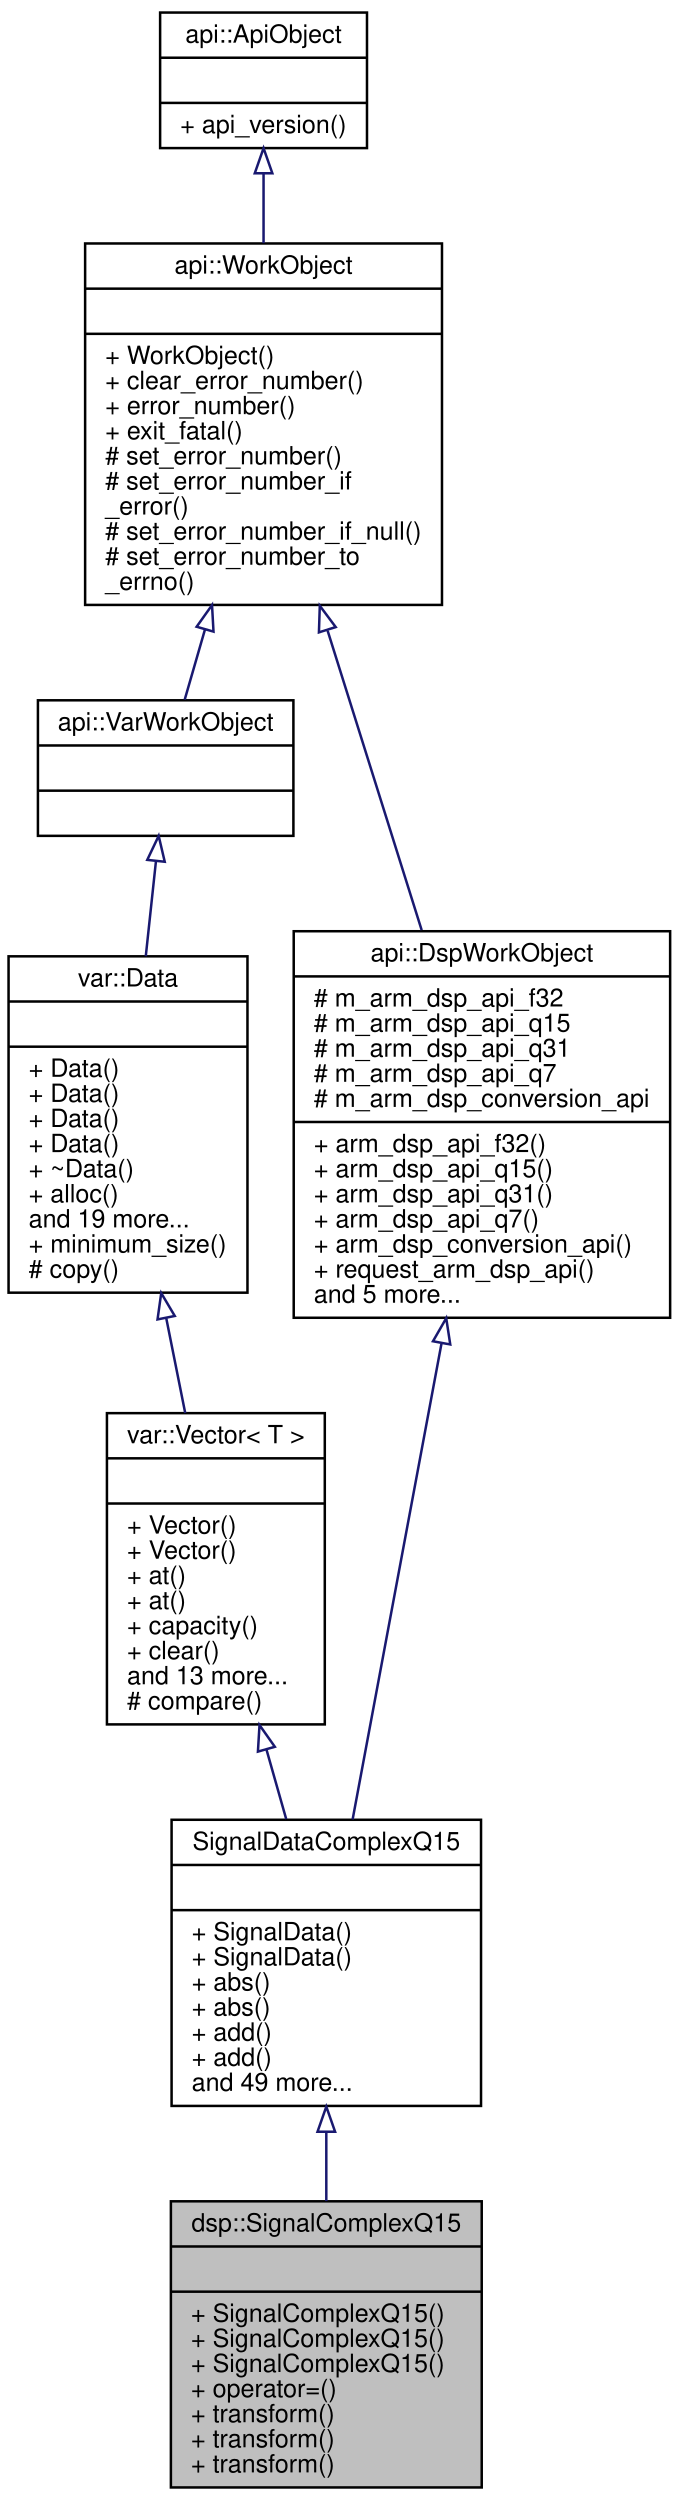
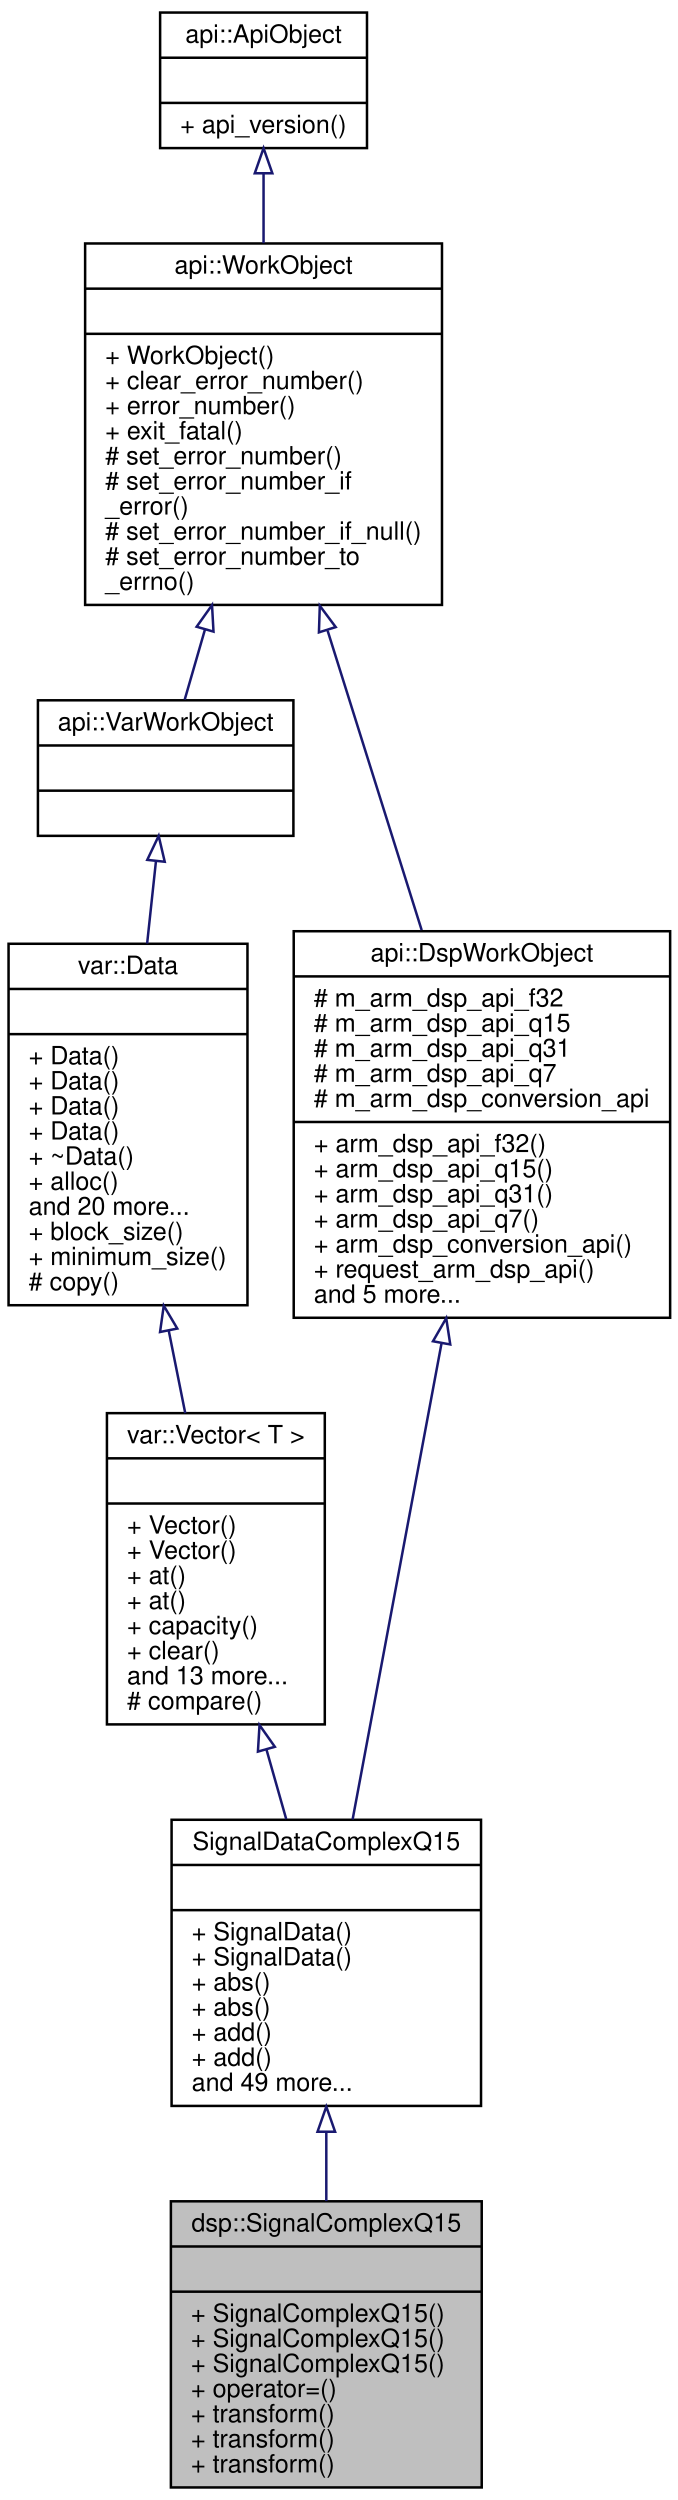
<svg xmlns="http://www.w3.org/2000/svg" xmlns:xlink="http://www.w3.org/1999/xlink" width="270pt" height="996pt" viewBox="0.00 0.00 270.00 996.00">
  <g id="graph0" class="graph" transform="scale(1 1) rotate(0) translate(4 992)">
    <g id="node1" class="node">
      <polygon fill="#bfbfbf" stroke="black" points="64.082,-1 64.082,-115 187.918,-115 187.918,-1 64.082,-1" />
      <text text-anchor="middle" x="126" y="-103" font-family="Helvetica,sans-Serif" font-size="10.00">dsp::SignalComplexQ15</text>
      <polyline fill="none" stroke="black" points="64.082,-97 187.918,-97 " />
      <text text-anchor="middle" x="126" y="-85" font-family="Helvetica,sans-Serif" font-size="10.00"> </text>
      <polyline fill="none" stroke="black" points="64.082,-79 187.918,-79 " />
      <text text-anchor="start" x="72.082" y="-67" font-family="Helvetica,sans-Serif" font-size="10.00">+ SignalComplexQ15()</text>
      <text text-anchor="start" x="72.082" y="-57" font-family="Helvetica,sans-Serif" font-size="10.00">+ SignalComplexQ15()</text>
      <text text-anchor="start" x="72.082" y="-47" font-family="Helvetica,sans-Serif" font-size="10.00">+ SignalComplexQ15()</text>
      <text text-anchor="start" x="72.082" y="-37" font-family="Helvetica,sans-Serif" font-size="10.00">+ operator=()</text>
      <text text-anchor="start" x="72.082" y="-27" font-family="Helvetica,sans-Serif" font-size="10.00">+ transform()</text>
      <text text-anchor="start" x="72.082" y="-17" font-family="Helvetica,sans-Serif" font-size="10.00">+ transform()</text>
      <text text-anchor="start" x="72.082" y="-7" font-family="Helvetica,sans-Serif" font-size="10.00">+ transform()</text>
    </g>
    <g id="node2" class="node">
      <g id="a_node2">
        <a xlink:href="classdsp_1_1_signal_data.html" target="_top" xlink:title="Signal Data Template. ">
          <polygon fill="none" stroke="black" points="64.36,-153 64.36,-267 187.64,-267 187.64,-153 64.36,-153" />
          <text text-anchor="middle" x="126" y="-255" font-family="Helvetica,sans-Serif" font-size="10.00">SignalDataComplexQ15</text>
          <polyline fill="none" stroke="black" points="64.36,-249 187.64,-249 " />
          <text text-anchor="middle" x="126" y="-237" font-family="Helvetica,sans-Serif" font-size="10.00"> </text>
          <polyline fill="none" stroke="black" points="64.36,-231 187.64,-231 " />
          <text text-anchor="start" x="72.36" y="-219" font-family="Helvetica,sans-Serif" font-size="10.00">+ SignalData()</text>
          <text text-anchor="start" x="72.36" y="-209" font-family="Helvetica,sans-Serif" font-size="10.00">+ SignalData()</text>
          <text text-anchor="start" x="72.36" y="-199" font-family="Helvetica,sans-Serif" font-size="10.00">+ abs()</text>
          <text text-anchor="start" x="72.36" y="-189" font-family="Helvetica,sans-Serif" font-size="10.00">+ abs()</text>
          <text text-anchor="start" x="72.36" y="-179" font-family="Helvetica,sans-Serif" font-size="10.00">+ add()</text>
          <text text-anchor="start" x="72.36" y="-169" font-family="Helvetica,sans-Serif" font-size="10.00">+ add()</text>
          <text text-anchor="start" x="72.36" y="-159" font-family="Helvetica,sans-Serif" font-size="10.00">and 49 more...</text>
        </a>
      </g>
    </g>
    <g id="edge1" class="edge">
      <path fill="none" stroke="midnightblue" d="M126,-142.495C126,-133.349 126,-124.032 126,-115.098" />
      <polygon fill="none" stroke="midnightblue" points="122.5,-142.719 126,-152.719 129.5,-142.719 122.5,-142.719" />
    </g>
    <g id="node3" class="node">
      <g id="a_node3">
        <a xlink:href="classvar_1_1_vector.html" target="_top" xlink:title="Vector Class. ">
          <polygon fill="none" stroke="black" points="38.602,-305 38.602,-429 125.398,-429 125.398,-305 38.602,-305" />
          <text text-anchor="middle" x="82" y="-417" font-family="Helvetica,sans-Serif" font-size="10.00">var::Vector&lt; T &gt;</text>
          <polyline fill="none" stroke="black" points="38.602,-411 125.398,-411 " />
          <text text-anchor="middle" x="82" y="-399" font-family="Helvetica,sans-Serif" font-size="10.00"> </text>
          <polyline fill="none" stroke="black" points="38.602,-393 125.398,-393 " />
          <text text-anchor="start" x="46.602" y="-381" font-family="Helvetica,sans-Serif" font-size="10.00">+ Vector()</text>
          <text text-anchor="start" x="46.602" y="-371" font-family="Helvetica,sans-Serif" font-size="10.00">+ Vector()</text>
          <text text-anchor="start" x="46.602" y="-361" font-family="Helvetica,sans-Serif" font-size="10.00">+ at()</text>
          <text text-anchor="start" x="46.602" y="-351" font-family="Helvetica,sans-Serif" font-size="10.00">+ at()</text>
          <text text-anchor="start" x="46.602" y="-341" font-family="Helvetica,sans-Serif" font-size="10.00">+ capacity()</text>
          <text text-anchor="start" x="46.602" y="-331" font-family="Helvetica,sans-Serif" font-size="10.00">+ clear()</text>
          <text text-anchor="start" x="46.602" y="-321" font-family="Helvetica,sans-Serif" font-size="10.00">and 13 more...</text>
          <text text-anchor="start" x="46.602" y="-311" font-family="Helvetica,sans-Serif" font-size="10.00"># compare()</text>
        </a>
      </g>
    </g>
    <g id="edge2" class="edge">
      <path fill="none" stroke="midnightblue" d="M102.129,-295.092C104.775,-285.768 107.459,-276.316 110.024,-267.28" />
      <polygon fill="none" stroke="midnightblue" points="98.754,-294.164 99.39,-304.74 105.488,-296.076 98.754,-294.164" />
    </g>
    <g id="node4" class="node">
      <g id="a_node4">
        <a xlink:href="classvar_1_1_data.html" target="_top" xlink:title="Data storage class. ">
-           <polygon fill="none" stroke="black" points="-0.59,-477 -0.59,-611 94.59,-611 94.59,-477 -0.59,-477" />
-           <text text-anchor="middle" x="47" y="-599" font-family="Helvetica,sans-Serif" font-size="10.00">var::Data</text>
-           <polyline fill="none" stroke="black" points="-0.59,-593 94.59,-593 " />
-           <text text-anchor="middle" x="47" y="-581" font-family="Helvetica,sans-Serif" font-size="10.00"> </text>
-           <polyline fill="none" stroke="black" points="-0.59,-575 94.59,-575 " />
-           <text text-anchor="start" x="7.41" y="-563" font-family="Helvetica,sans-Serif" font-size="10.00">+ Data()</text>
-           <text text-anchor="start" x="7.41" y="-553" font-family="Helvetica,sans-Serif" font-size="10.00">+ Data()</text>
-           <text text-anchor="start" x="7.41" y="-543" font-family="Helvetica,sans-Serif" font-size="10.00">+ Data()</text>
-           <text text-anchor="start" x="7.41" y="-533" font-family="Helvetica,sans-Serif" font-size="10.00">+ Data()</text>
-           <text text-anchor="start" x="7.41" y="-523" font-family="Helvetica,sans-Serif" font-size="10.00">+ ~Data()</text>
-           <text text-anchor="start" x="7.41" y="-513" font-family="Helvetica,sans-Serif" font-size="10.00">+ alloc()</text>
-           <text text-anchor="start" x="7.41" y="-503" font-family="Helvetica,sans-Serif" font-size="10.00">and 19 more...</text>
-           <text text-anchor="start" x="7.41" y="-493" font-family="Helvetica,sans-Serif" font-size="10.00">+ minimum_size()</text>
-           <text text-anchor="start" x="7.41" y="-483" font-family="Helvetica,sans-Serif" font-size="10.00"># copy()</text>
+           <polygon fill="none" stroke="black" points="-0.59,-472 -0.59,-616 94.59,-616 94.59,-472 -0.59,-472" />
+           <text text-anchor="middle" x="47" y="-604" font-family="Helvetica,sans-Serif" font-size="10.00">var::Data</text>
+           <polyline fill="none" stroke="black" points="-0.59,-598 94.59,-598 " />
+           <text text-anchor="middle" x="47" y="-586" font-family="Helvetica,sans-Serif" font-size="10.00"> </text>
+           <polyline fill="none" stroke="black" points="-0.59,-580 94.59,-580 " />
+           <text text-anchor="start" x="7.41" y="-568" font-family="Helvetica,sans-Serif" font-size="10.00">+ Data()</text>
+           <text text-anchor="start" x="7.41" y="-558" font-family="Helvetica,sans-Serif" font-size="10.00">+ Data()</text>
+           <text text-anchor="start" x="7.41" y="-548" font-family="Helvetica,sans-Serif" font-size="10.00">+ Data()</text>
+           <text text-anchor="start" x="7.41" y="-538" font-family="Helvetica,sans-Serif" font-size="10.00">+ Data()</text>
+           <text text-anchor="start" x="7.41" y="-528" font-family="Helvetica,sans-Serif" font-size="10.00">+ ~Data()</text>
+           <text text-anchor="start" x="7.41" y="-518" font-family="Helvetica,sans-Serif" font-size="10.00">+ alloc()</text>
+           <text text-anchor="start" x="7.41" y="-508" font-family="Helvetica,sans-Serif" font-size="10.00">and 20 more...</text>
+           <text text-anchor="start" x="7.41" y="-498" font-family="Helvetica,sans-Serif" font-size="10.00">+ block_size()</text>
+           <text text-anchor="start" x="7.41" y="-488" font-family="Helvetica,sans-Serif" font-size="10.00">+ minimum_size()</text>
+           <text text-anchor="start" x="7.41" y="-478" font-family="Helvetica,sans-Serif" font-size="10.00"># copy()</text>
        </a>
      </g>
    </g>
    <g id="edge3" class="edge">
-       <path fill="none" stroke="midnightblue" d="M62.238,-466.808C64.762,-454.188 67.35,-441.249 69.787,-429.064" />
-       <polygon fill="none" stroke="midnightblue" points="58.761,-466.348 60.232,-476.84 65.625,-467.721 58.761,-466.348" />
+       <path fill="none" stroke="midnightblue" d="M63.248,-461.763C65.45,-450.748 67.68,-439.6 69.796,-429.022" />
+       <polygon fill="none" stroke="midnightblue" points="59.765,-461.329 61.236,-471.821 66.629,-462.701 59.765,-461.329" />
    </g>
    <g id="node5" class="node">
      <g id="a_node5">
        <a xlink:href="classapi_1_1_var_work_object.html" target="_top" xlink:title="Var Work Object. ">
          <polygon fill="none" stroke="black" points="11.109,-659 11.109,-713 112.891,-713 112.891,-659 11.109,-659" />
          <text text-anchor="middle" x="62" y="-701" font-family="Helvetica,sans-Serif" font-size="10.00">api::VarWorkObject</text>
          <polyline fill="none" stroke="black" points="11.109,-695 112.891,-695 " />
          <text text-anchor="middle" x="62" y="-683" font-family="Helvetica,sans-Serif" font-size="10.00"> </text>
          <polyline fill="none" stroke="black" points="11.109,-677 112.891,-677 " />
          <text text-anchor="middle" x="62" y="-665" font-family="Helvetica,sans-Serif" font-size="10.00"> </text>
        </a>
      </g>
    </g>
    <g id="edge4" class="edge">
-       <path fill="none" stroke="midnightblue" d="M58.129,-648.87C56.888,-637.289 55.473,-624.078 54.077,-611.051" />
+       <path fill="none" stroke="midnightblue" d="M58.139,-648.963C57.056,-638.853 55.839,-627.497 54.618,-616.101" />
      <polygon fill="none" stroke="midnightblue" points="54.668,-649.425 59.214,-658.995 61.628,-648.679 54.668,-649.425" />
    </g>
    <g id="node6" class="node">
      <g id="a_node6">
        <a xlink:href="classapi_1_1_work_object.html" target="_top" xlink:title="Work Object. ">
          <polygon fill="none" stroke="black" points="29.914,-751 29.914,-895 172.086,-895 172.086,-751 29.914,-751" />
          <text text-anchor="middle" x="101" y="-883" font-family="Helvetica,sans-Serif" font-size="10.00">api::WorkObject</text>
          <polyline fill="none" stroke="black" points="29.914,-877 172.086,-877 " />
          <text text-anchor="middle" x="101" y="-865" font-family="Helvetica,sans-Serif" font-size="10.00"> </text>
          <polyline fill="none" stroke="black" points="29.914,-859 172.086,-859 " />
          <text text-anchor="start" x="37.914" y="-847" font-family="Helvetica,sans-Serif" font-size="10.00">+ WorkObject()</text>
          <text text-anchor="start" x="37.914" y="-837" font-family="Helvetica,sans-Serif" font-size="10.00">+ clear_error_number()</text>
          <text text-anchor="start" x="37.914" y="-827" font-family="Helvetica,sans-Serif" font-size="10.00">+ error_number()</text>
          <text text-anchor="start" x="37.914" y="-817" font-family="Helvetica,sans-Serif" font-size="10.00">+ exit_fatal()</text>
          <text text-anchor="start" x="37.914" y="-807" font-family="Helvetica,sans-Serif" font-size="10.00"># set_error_number()</text>
          <text text-anchor="start" x="37.914" y="-797" font-family="Helvetica,sans-Serif" font-size="10.00"># set_error_number_if</text>
          <text text-anchor="start" x="37.914" y="-787" font-family="Helvetica,sans-Serif" font-size="10.00">_error()</text>
          <text text-anchor="start" x="37.914" y="-777" font-family="Helvetica,sans-Serif" font-size="10.00"># set_error_number_if_null()</text>
          <text text-anchor="start" x="37.914" y="-767" font-family="Helvetica,sans-Serif" font-size="10.00"># set_error_number_to</text>
          <text text-anchor="start" x="37.914" y="-757" font-family="Helvetica,sans-Serif" font-size="10.00">_errno()</text>
        </a>
      </g>
    </g>
    <g id="edge5" class="edge">
      <path fill="none" stroke="midnightblue" d="M77.664,-741.221C74.763,-731.181 71.981,-721.549 69.587,-713.262" />
      <polygon fill="none" stroke="midnightblue" points="74.334,-742.306 80.472,-750.942 81.059,-740.363 74.334,-742.306" />
    </g>
    <g id="node8" class="node">
      <g id="a_node8">
        <a xlink:href="classapi_1_1_dsp_work_object.html" target="_top" xlink:title="DSP Work Object. ">
          <polygon fill="none" stroke="black" points="113.018,-467 113.018,-621 262.982,-621 262.982,-467 113.018,-467" />
          <text text-anchor="middle" x="188" y="-609" font-family="Helvetica,sans-Serif" font-size="10.00">api::DspWorkObject</text>
          <polyline fill="none" stroke="black" points="113.018,-603 262.982,-603 " />
          <text text-anchor="start" x="121.018" y="-591" font-family="Helvetica,sans-Serif" font-size="10.00"># m_arm_dsp_api_f32</text>
          <text text-anchor="start" x="121.018" y="-581" font-family="Helvetica,sans-Serif" font-size="10.00"># m_arm_dsp_api_q15</text>
          <text text-anchor="start" x="121.018" y="-571" font-family="Helvetica,sans-Serif" font-size="10.00"># m_arm_dsp_api_q31</text>
          <text text-anchor="start" x="121.018" y="-561" font-family="Helvetica,sans-Serif" font-size="10.00"># m_arm_dsp_api_q7</text>
          <text text-anchor="start" x="121.018" y="-551" font-family="Helvetica,sans-Serif" font-size="10.00"># m_arm_dsp_conversion_api</text>
          <polyline fill="none" stroke="black" points="113.018,-545 262.982,-545 " />
          <text text-anchor="start" x="121.018" y="-533" font-family="Helvetica,sans-Serif" font-size="10.00">+ arm_dsp_api_f32()</text>
          <text text-anchor="start" x="121.018" y="-523" font-family="Helvetica,sans-Serif" font-size="10.00">+ arm_dsp_api_q15()</text>
          <text text-anchor="start" x="121.018" y="-513" font-family="Helvetica,sans-Serif" font-size="10.00">+ arm_dsp_api_q31()</text>
          <text text-anchor="start" x="121.018" y="-503" font-family="Helvetica,sans-Serif" font-size="10.00">+ arm_dsp_api_q7()</text>
          <text text-anchor="start" x="121.018" y="-493" font-family="Helvetica,sans-Serif" font-size="10.00">+ arm_dsp_conversion_api()</text>
          <text text-anchor="start" x="121.018" y="-483" font-family="Helvetica,sans-Serif" font-size="10.00">+ request_arm_dsp_api()</text>
          <text text-anchor="start" x="121.018" y="-473" font-family="Helvetica,sans-Serif" font-size="10.00">and 5 more...</text>
        </a>
      </g>
    </g>
    <g id="edge8" class="edge">
      <path fill="none" stroke="midnightblue" d="M126.523,-740.737C138.36,-703.05 152.351,-658.502 163.994,-621.433" />
      <polygon fill="none" stroke="midnightblue" points="123.062,-740.076 123.405,-750.666 129.74,-742.174 123.062,-740.076" />
    </g>
    <g id="node7" class="node">
      <g id="a_node7">
        <a xlink:href="classapi_1_1_api_object.html" target="_top" xlink:title="Application Programming Interface Object. ">
          <polygon fill="none" stroke="black" points="59.79,-933 59.79,-987 142.21,-987 142.21,-933 59.79,-933" />
          <text text-anchor="middle" x="101" y="-975" font-family="Helvetica,sans-Serif" font-size="10.00">api::ApiObject</text>
          <polyline fill="none" stroke="black" points="59.79,-969 142.21,-969 " />
          <text text-anchor="middle" x="101" y="-957" font-family="Helvetica,sans-Serif" font-size="10.00"> </text>
          <polyline fill="none" stroke="black" points="59.79,-951 142.21,-951 " />
          <text text-anchor="start" x="67.79" y="-939" font-family="Helvetica,sans-Serif" font-size="10.00">+ api_version()</text>
        </a>
      </g>
    </g>
    <g id="edge6" class="edge">
      <path fill="none" stroke="midnightblue" d="M101,-922.925C101,-914.287 101,-904.765 101,-895.145" />
      <polygon fill="none" stroke="midnightblue" points="97.5,-922.971 101,-932.971 104.5,-922.971 97.5,-922.971" />
    </g>
    <g id="edge7" class="edge">
      <path fill="none" stroke="midnightblue" d="M171.874,-456.646C160.709,-396.86 146.17,-319.008 136.483,-267.134" />
      <polygon fill="none" stroke="midnightblue" points="168.5,-457.645 173.776,-466.832 175.381,-456.36 168.5,-457.645" />
    </g>
  </g>
</svg>
